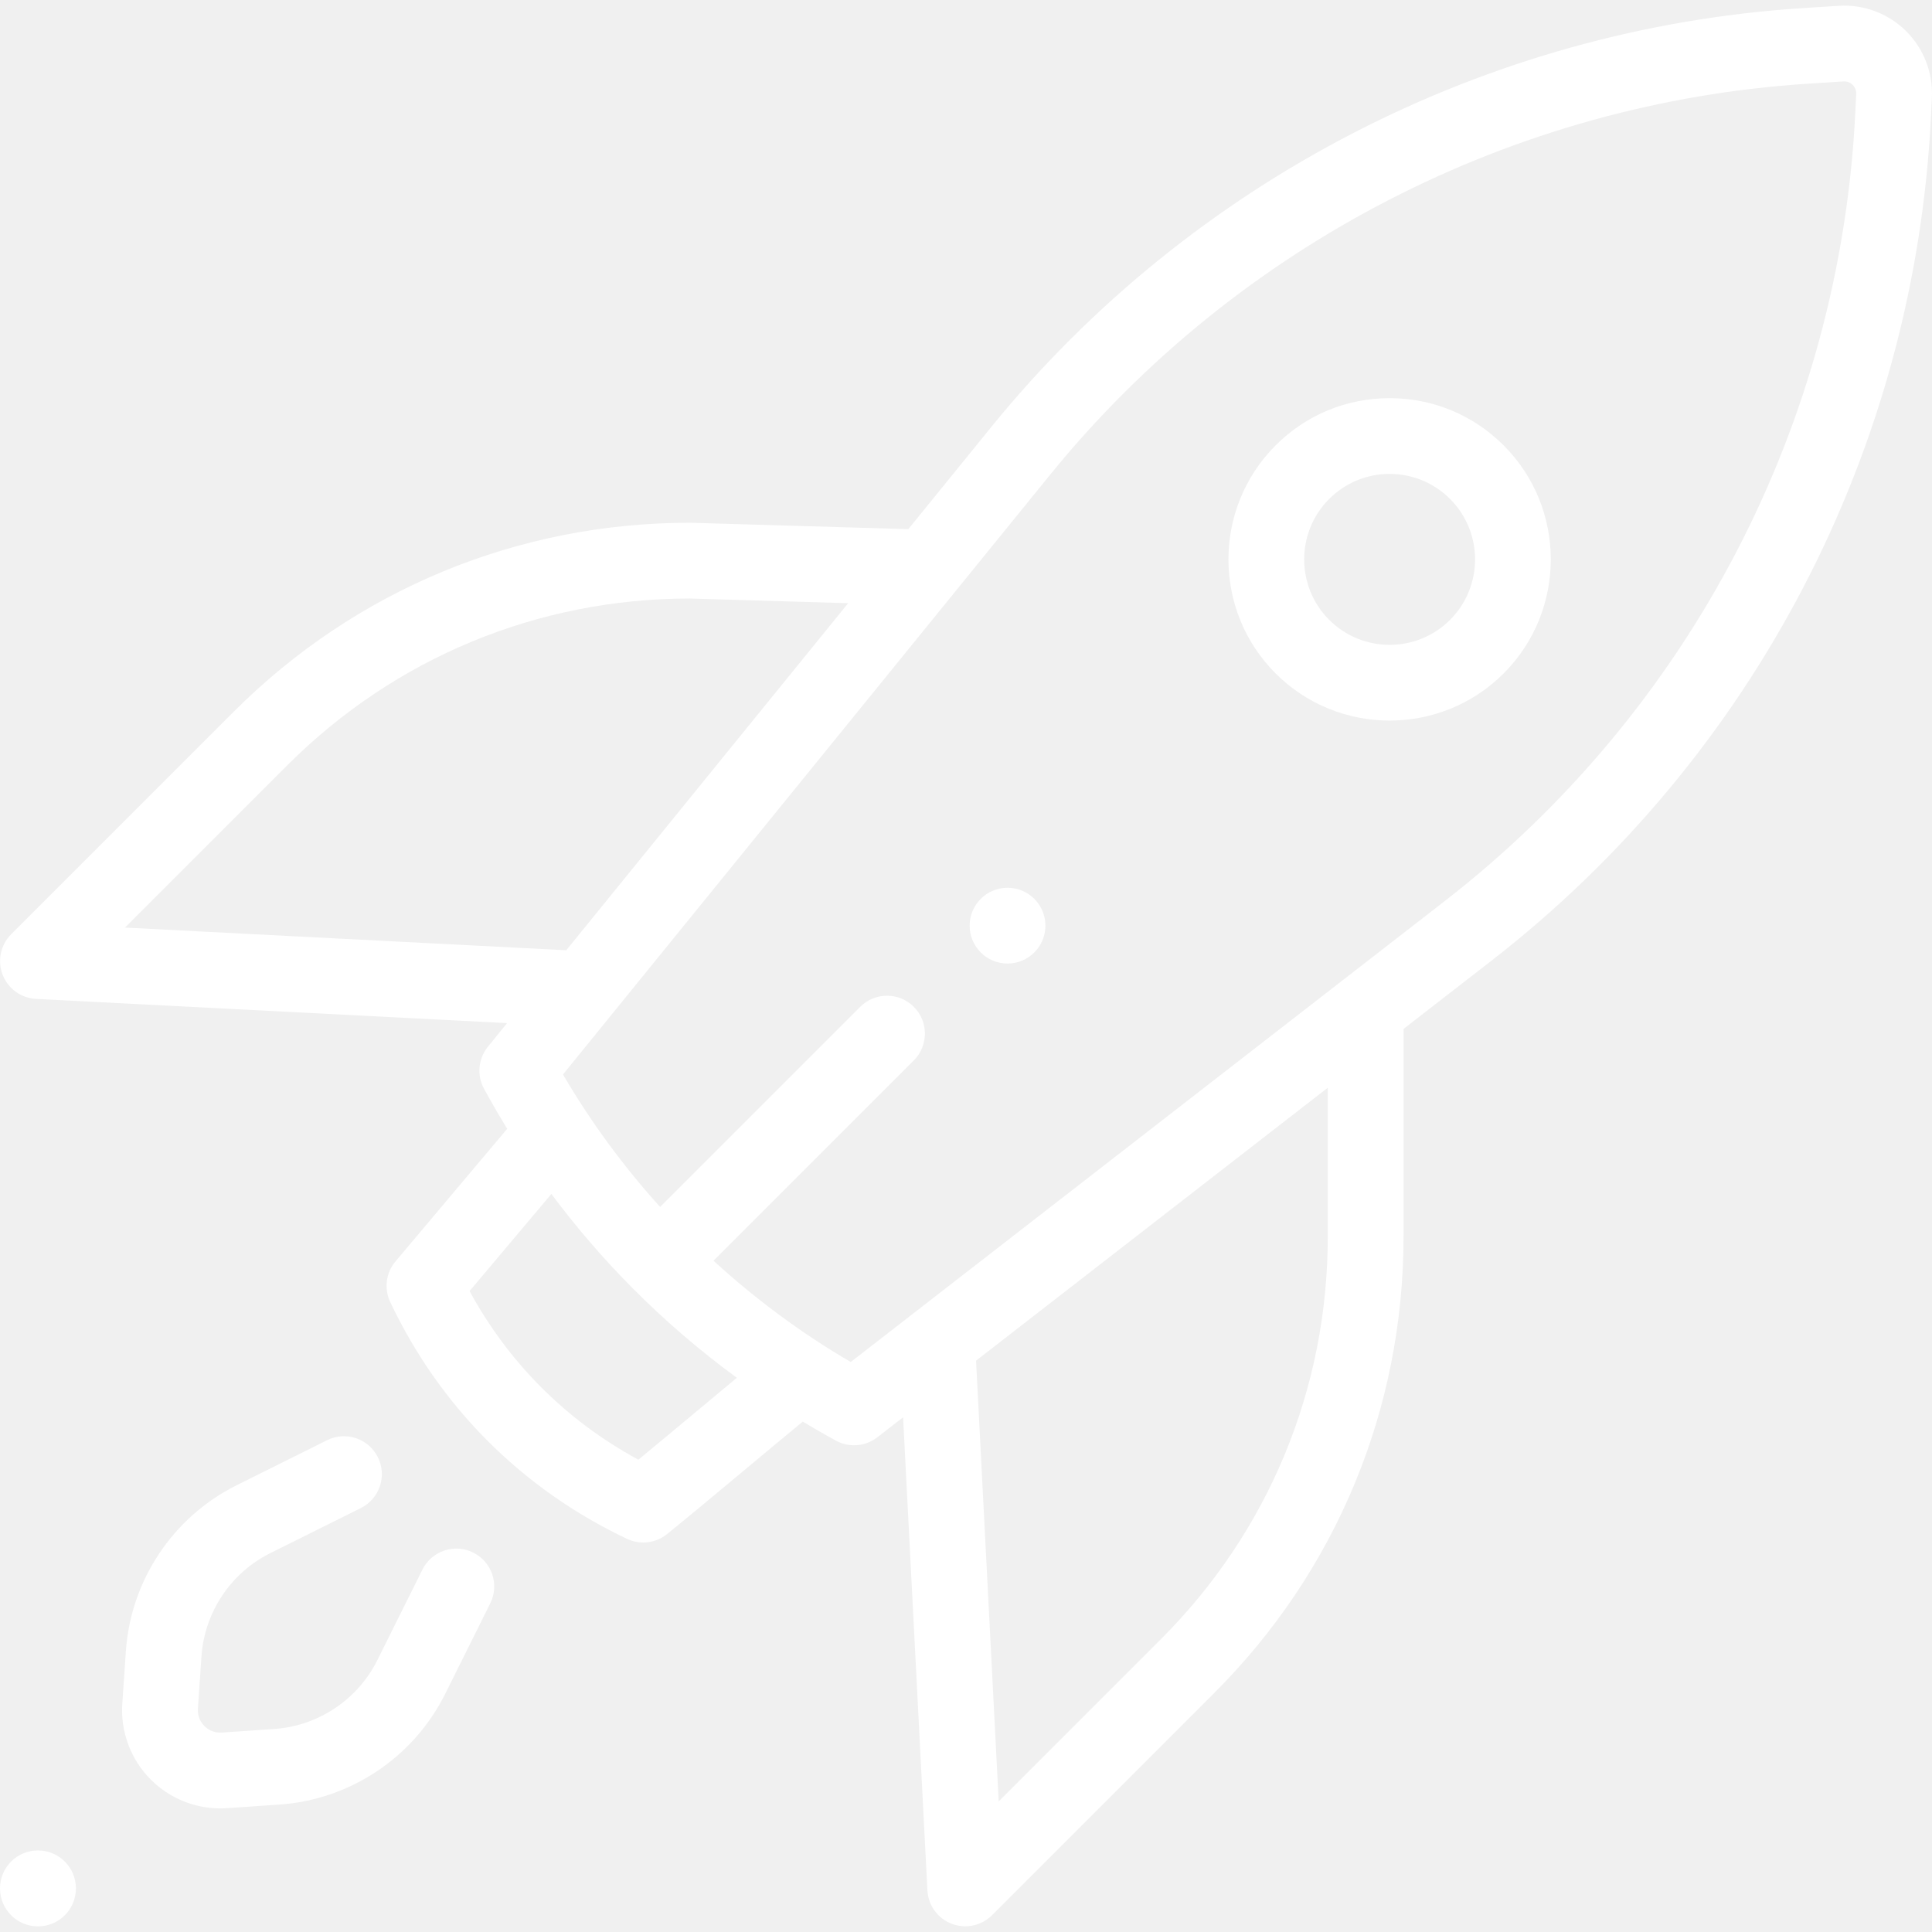
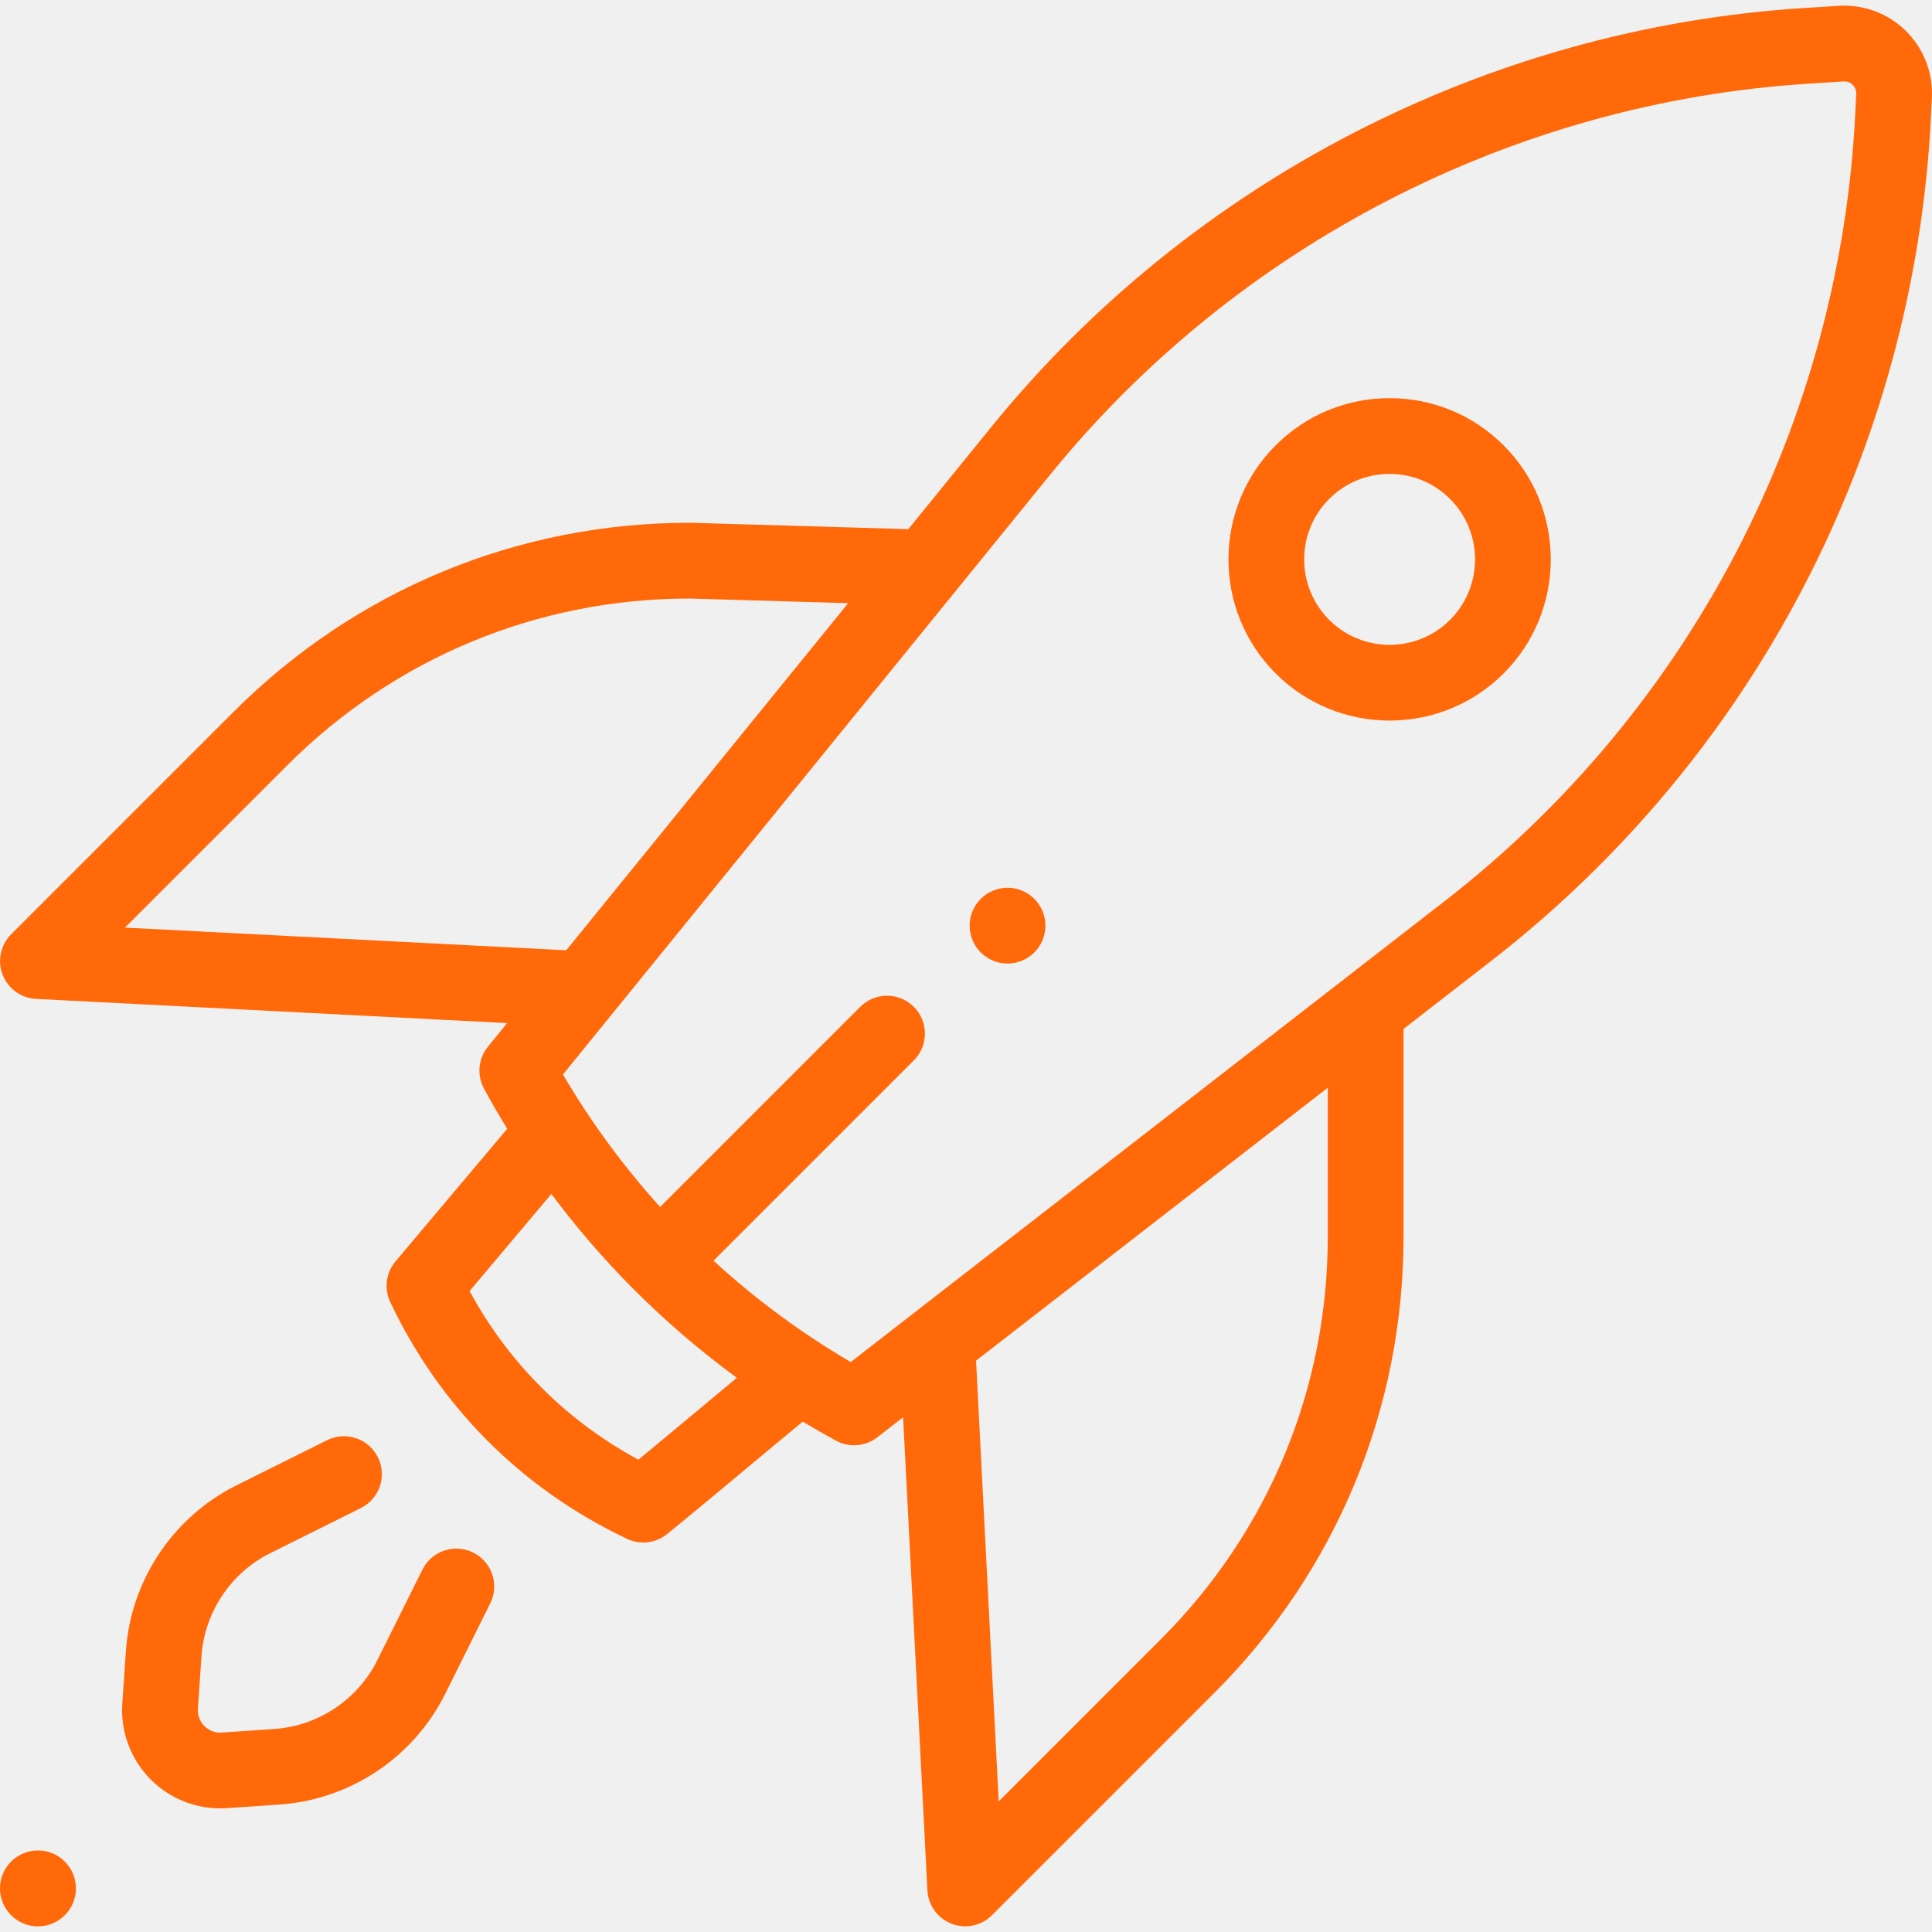
<svg xmlns="http://www.w3.org/2000/svg" version="1.1" id="Layer_1" x="0px" y="0px" viewBox="0 0 511.999 511.999" style="enable-background:new 0 0 511.999 511.999;" xml:space="preserve" width="512px" height="512px">
  <g>
    <g>
-       <circle cx="10.06" cy="500.446" r="10.06" fill="#FFFFFF" />
+       <circle cx="10.06" cy="500.446" r="10.06" fill="#FF690A" />
    </g>
  </g>
  <g>
    <g>
-       <circle cx="267.005" cy="245.308" r="10.04" fill="#FFFFFF" />
+       <circle cx="267.005" cy="245.308" r="10.04" fill="#FF690A" />
    </g>
  </g>
  <g>
    <g>
-       <path d="M398.479,118.032c-8.071-8.072-18.802-12.516-30.216-12.516c-11.414,0-22.146,4.446-30.216,12.516    c-16.661,16.662-16.661,43.772,0,60.433c8.332,8.331,19.272,12.495,30.216,12.495c10.941,0,21.886-4.166,30.216-12.495    C415.14,161.803,415.14,134.693,398.479,118.032z M384.282,164.266c-8.833,8.832-23.206,8.832-32.037,0    c-8.833-8.832-8.833-23.204,0-32.037c4.279-4.279,9.967-6.635,16.018-6.635c6.051,0,11.739,2.356,16.018,6.635    C393.114,141.062,393.114,155.434,384.282,164.266z" fill="#FFFFFF" />
+       <path d="M398.479,118.032c-8.071-8.072-18.802-12.516-30.216-12.516c-11.414,0-22.146,4.446-30.216,12.516    c-16.661,16.662-16.661,43.772,0,60.433c8.332,8.331,19.272,12.495,30.216,12.495c10.941,0,21.886-4.166,30.216-12.495    C415.14,161.803,415.14,134.693,398.479,118.032z M384.282,164.266c-8.833,8.832-23.206,8.832-32.037,0    c-8.833-8.832-8.833-23.204,0-32.037c4.279-4.279,9.967-6.635,16.018-6.635c6.051,0,11.739,2.356,16.018,6.635    C393.114,141.062,393.114,155.434,384.282,164.266z" fill="#FF690A" />
    </g>
  </g>
  <g>
    <g>
-       <path d="M125.409,411.45c-4.964-2.472-10.99-0.451-13.462,4.512l-11.958,24.015c-5.2,10.441-15.658,17.423-27.296,18.219    l-13.908,0.952c-2.351,0.157-3.897-1.014-4.612-1.729s-1.889-2.264-1.729-4.613l0.952-13.907    c0.797-11.637,7.779-22.096,18.219-27.296l24.014-11.958c4.964-2.472,6.984-8.499,4.512-13.462    c-2.471-4.963-8.498-6.984-13.462-4.512l-24.014,11.958c-16.792,8.362-28.02,25.182-29.302,43.898l-0.952,13.907    c-0.514,7.507,2.242,14.863,7.562,20.183c4.898,4.898,11.523,7.624,18.403,7.624c0.591,0,1.186-0.02,1.78-0.061l13.908-0.952    c18.716-1.281,35.536-12.508,43.898-29.302l11.958-24.014C132.392,419.948,130.372,413.922,125.409,411.45z" fill="#FFFFFF" />
+       <path d="M125.409,411.45c-4.964-2.472-10.99-0.451-13.462,4.512l-11.958,24.015c-5.2,10.441-15.658,17.423-27.296,18.219    l-13.908,0.952c-2.351,0.157-3.897-1.014-4.612-1.729s-1.889-2.264-1.729-4.613l0.952-13.907    c0.797-11.637,7.779-22.096,18.219-27.296l24.014-11.958c4.964-2.472,6.984-8.499,4.512-13.462    c-2.471-4.963-8.498-6.984-13.462-4.512l-24.014,11.958c-16.792,8.362-28.02,25.182-29.302,43.898l-0.952,13.907    c-0.514,7.507,2.242,14.863,7.562,20.183c4.898,4.898,11.523,7.624,18.403,7.624c0.591,0,1.186-0.02,1.78-0.061l13.908-0.952    c18.716-1.281,35.536-12.508,43.898-29.302l11.958-24.014C132.392,419.948,130.372,413.922,125.409,411.45z" fill="#FF690A" />
    </g>
  </g>
  <g>
    <g>
-       <path d="M505.07,8.18c-4.711-4.641-11.201-7.068-17.793-6.639l-9.348,0.596c-83.819,5.351-162.262,45.81-215.215,111.004    L240.71,140.23l-57.583-1.691c-0.098-0.003-0.197-0.004-0.294-0.004c-45.668,0-88.603,17.784-120.896,50.076L2.959,247.59    c-2.805,2.805-3.696,7-2.272,10.702c1.424,3.703,4.894,6.221,8.856,6.423l124.844,6.414l-5.09,6.267    c-2.565,3.159-2.971,7.553-1.026,11.127c1.956,3.596,4.006,7.135,6.144,10.617l-29.606,35.147    c-2.531,3.005-3.076,7.211-1.397,10.763c6.467,13.665,15.05,25.943,25.514,36.493c10.718,10.808,23.251,19.646,37.249,26.271    c1.368,0.648,2.835,0.965,4.293,0.965c2.261,0,4.503-0.764,6.327-2.243c6.378-5.174,13.731-11.311,20.843-17.245    c5.069-4.23,10.255-8.557,15.102-12.547c2.893,1.741,5.822,3.429,8.795,5.046c1.504,0.818,3.153,1.221,4.796,1.221    c2.186,0,4.358-0.712,6.156-2.108l6.843-5.31l6.442,125.37c0.204,3.962,2.721,7.432,6.423,8.856c1.172,0.45,2.39,0.67,3.6,0.67    c2.615,0,5.183-1.023,7.101-2.942l58.979-58.979c32.293-32.293,50.076-75.227,50.076-120.896v-54.995l23.267-18.055    c69.729-54.11,112.196-135.704,116.512-223.862l0.239-4.886C512.295,19.27,509.779,12.822,505.07,8.18z M33.123,245.822    l43.012-43.012c28.465-28.465,66.303-44.157,106.553-44.196l42.085,1.236l-74.71,91.98L33.123,245.822z M184.774,373.874    c-5.241,4.372-10.614,8.856-15.6,12.957c-9.644-5.223-18.368-11.74-25.992-19.428c-7.384-7.445-13.669-15.922-18.737-25.26    l21.676-25.733c6.554,8.793,13.728,17.122,21.478,24.925c0.006,0.006,0.012,0.011,0.018,0.017    c0.002,0.002,0.004,0.005,0.006,0.007c0.003,0.003,0.006,0.005,0.009,0.008c8.593,8.648,17.836,16.584,27.641,23.761    C191.811,368.002,188.264,370.962,184.774,373.874z M351.875,327.672c0,40.305-15.695,78.197-44.196,106.698l-43.012,43.012    l-6.002-116.792l93.209-72.33V327.672z M491.678,29.779c-4.029,82.297-43.673,158.467-108.767,208.98l-157.46,122.189    c-13.058-7.63-25.229-16.639-36.368-26.846l53.086-53.086c3.92-3.92,3.92-10.278,0-14.199c-3.921-3.921-10.278-3.921-14.199,0    l-53.036,53.036c-9.751-10.795-18.387-22.541-25.74-35.104L278.3,125.8C327.732,64.941,400.96,27.171,479.207,22.177l9.348-0.596    c1.225-0.076,2.045,0.532,2.423,0.904c0.377,0.371,1,1.178,0.94,2.409L491.678,29.779z" fill="#FFFFFF" />
+       <path d="M505.07,8.18c-4.711-4.641-11.201-7.068-17.793-6.639l-9.348,0.596c-83.819,5.351-162.262,45.81-215.215,111.004    L240.71,140.23l-57.583-1.691c-0.098-0.003-0.197-0.004-0.294-0.004c-45.668,0-88.603,17.784-120.896,50.076L2.959,247.59    c-2.805,2.805-3.696,7-2.272,10.702c1.424,3.703,4.894,6.221,8.856,6.423l124.844,6.414l-5.09,6.267    c-2.565,3.159-2.971,7.553-1.026,11.127c1.956,3.596,4.006,7.135,6.144,10.617l-29.606,35.147    c-2.531,3.005-3.076,7.211-1.397,10.763c6.467,13.665,15.05,25.943,25.514,36.493c10.718,10.808,23.251,19.646,37.249,26.271    c1.368,0.648,2.835,0.965,4.293,0.965c2.261,0,4.503-0.764,6.327-2.243c6.378-5.174,13.731-11.311,20.843-17.245    c5.069-4.23,10.255-8.557,15.102-12.547c2.893,1.741,5.822,3.429,8.795,5.046c1.504,0.818,3.153,1.221,4.796,1.221    c2.186,0,4.358-0.712,6.156-2.108l6.843-5.31l6.442,125.37c0.204,3.962,2.721,7.432,6.423,8.856c1.172,0.45,2.39,0.67,3.6,0.67    c2.615,0,5.183-1.023,7.101-2.942l58.979-58.979c32.293-32.293,50.076-75.227,50.076-120.896v-54.995l23.267-18.055    c69.729-54.11,112.196-135.704,116.512-223.862l0.239-4.886C512.295,19.27,509.779,12.822,505.07,8.18z M33.123,245.822    l43.012-43.012c28.465-28.465,66.303-44.157,106.553-44.196l42.085,1.236l-74.71,91.98L33.123,245.822z M184.774,373.874    c-5.241,4.372-10.614,8.856-15.6,12.957c-9.644-5.223-18.368-11.74-25.992-19.428c-7.384-7.445-13.669-15.922-18.737-25.26    l21.676-25.733c6.554,8.793,13.728,17.122,21.478,24.925c0.006,0.006,0.012,0.011,0.018,0.017    c0.002,0.002,0.004,0.005,0.006,0.007c0.003,0.003,0.006,0.005,0.009,0.008c8.593,8.648,17.836,16.584,27.641,23.761    C191.811,368.002,188.264,370.962,184.774,373.874z M351.875,327.672c0,40.305-15.695,78.197-44.196,106.698l-43.012,43.012    l-6.002-116.792l93.209-72.33V327.672z M491.678,29.779c-4.029,82.297-43.673,158.467-108.767,208.98l-157.46,122.189    c-13.058-7.63-25.229-16.639-36.368-26.846l53.086-53.086c3.92-3.92,3.92-10.278,0-14.199c-3.921-3.921-10.278-3.921-14.199,0    l-53.036,53.036c-9.751-10.795-18.387-22.541-25.74-35.104L278.3,125.8C327.732,64.941,400.96,27.171,479.207,22.177l9.348-0.596    c1.225-0.076,2.045,0.532,2.423,0.904c0.377,0.371,1,1.178,0.94,2.409L491.678,29.779z" fill="#FF690A" />
    </g>
  </g>
  <g>
</g>
  <g>
</g>
  <g>
</g>
  <g>
</g>
  <g>
</g>
  <g>
</g>
  <g>
</g>
  <g>
</g>
  <g>
</g>
  <g>
</g>
  <g>
</g>
  <g>
</g>
  <g>
</g>
  <g>
</g>
  <g>
</g>
</svg>
